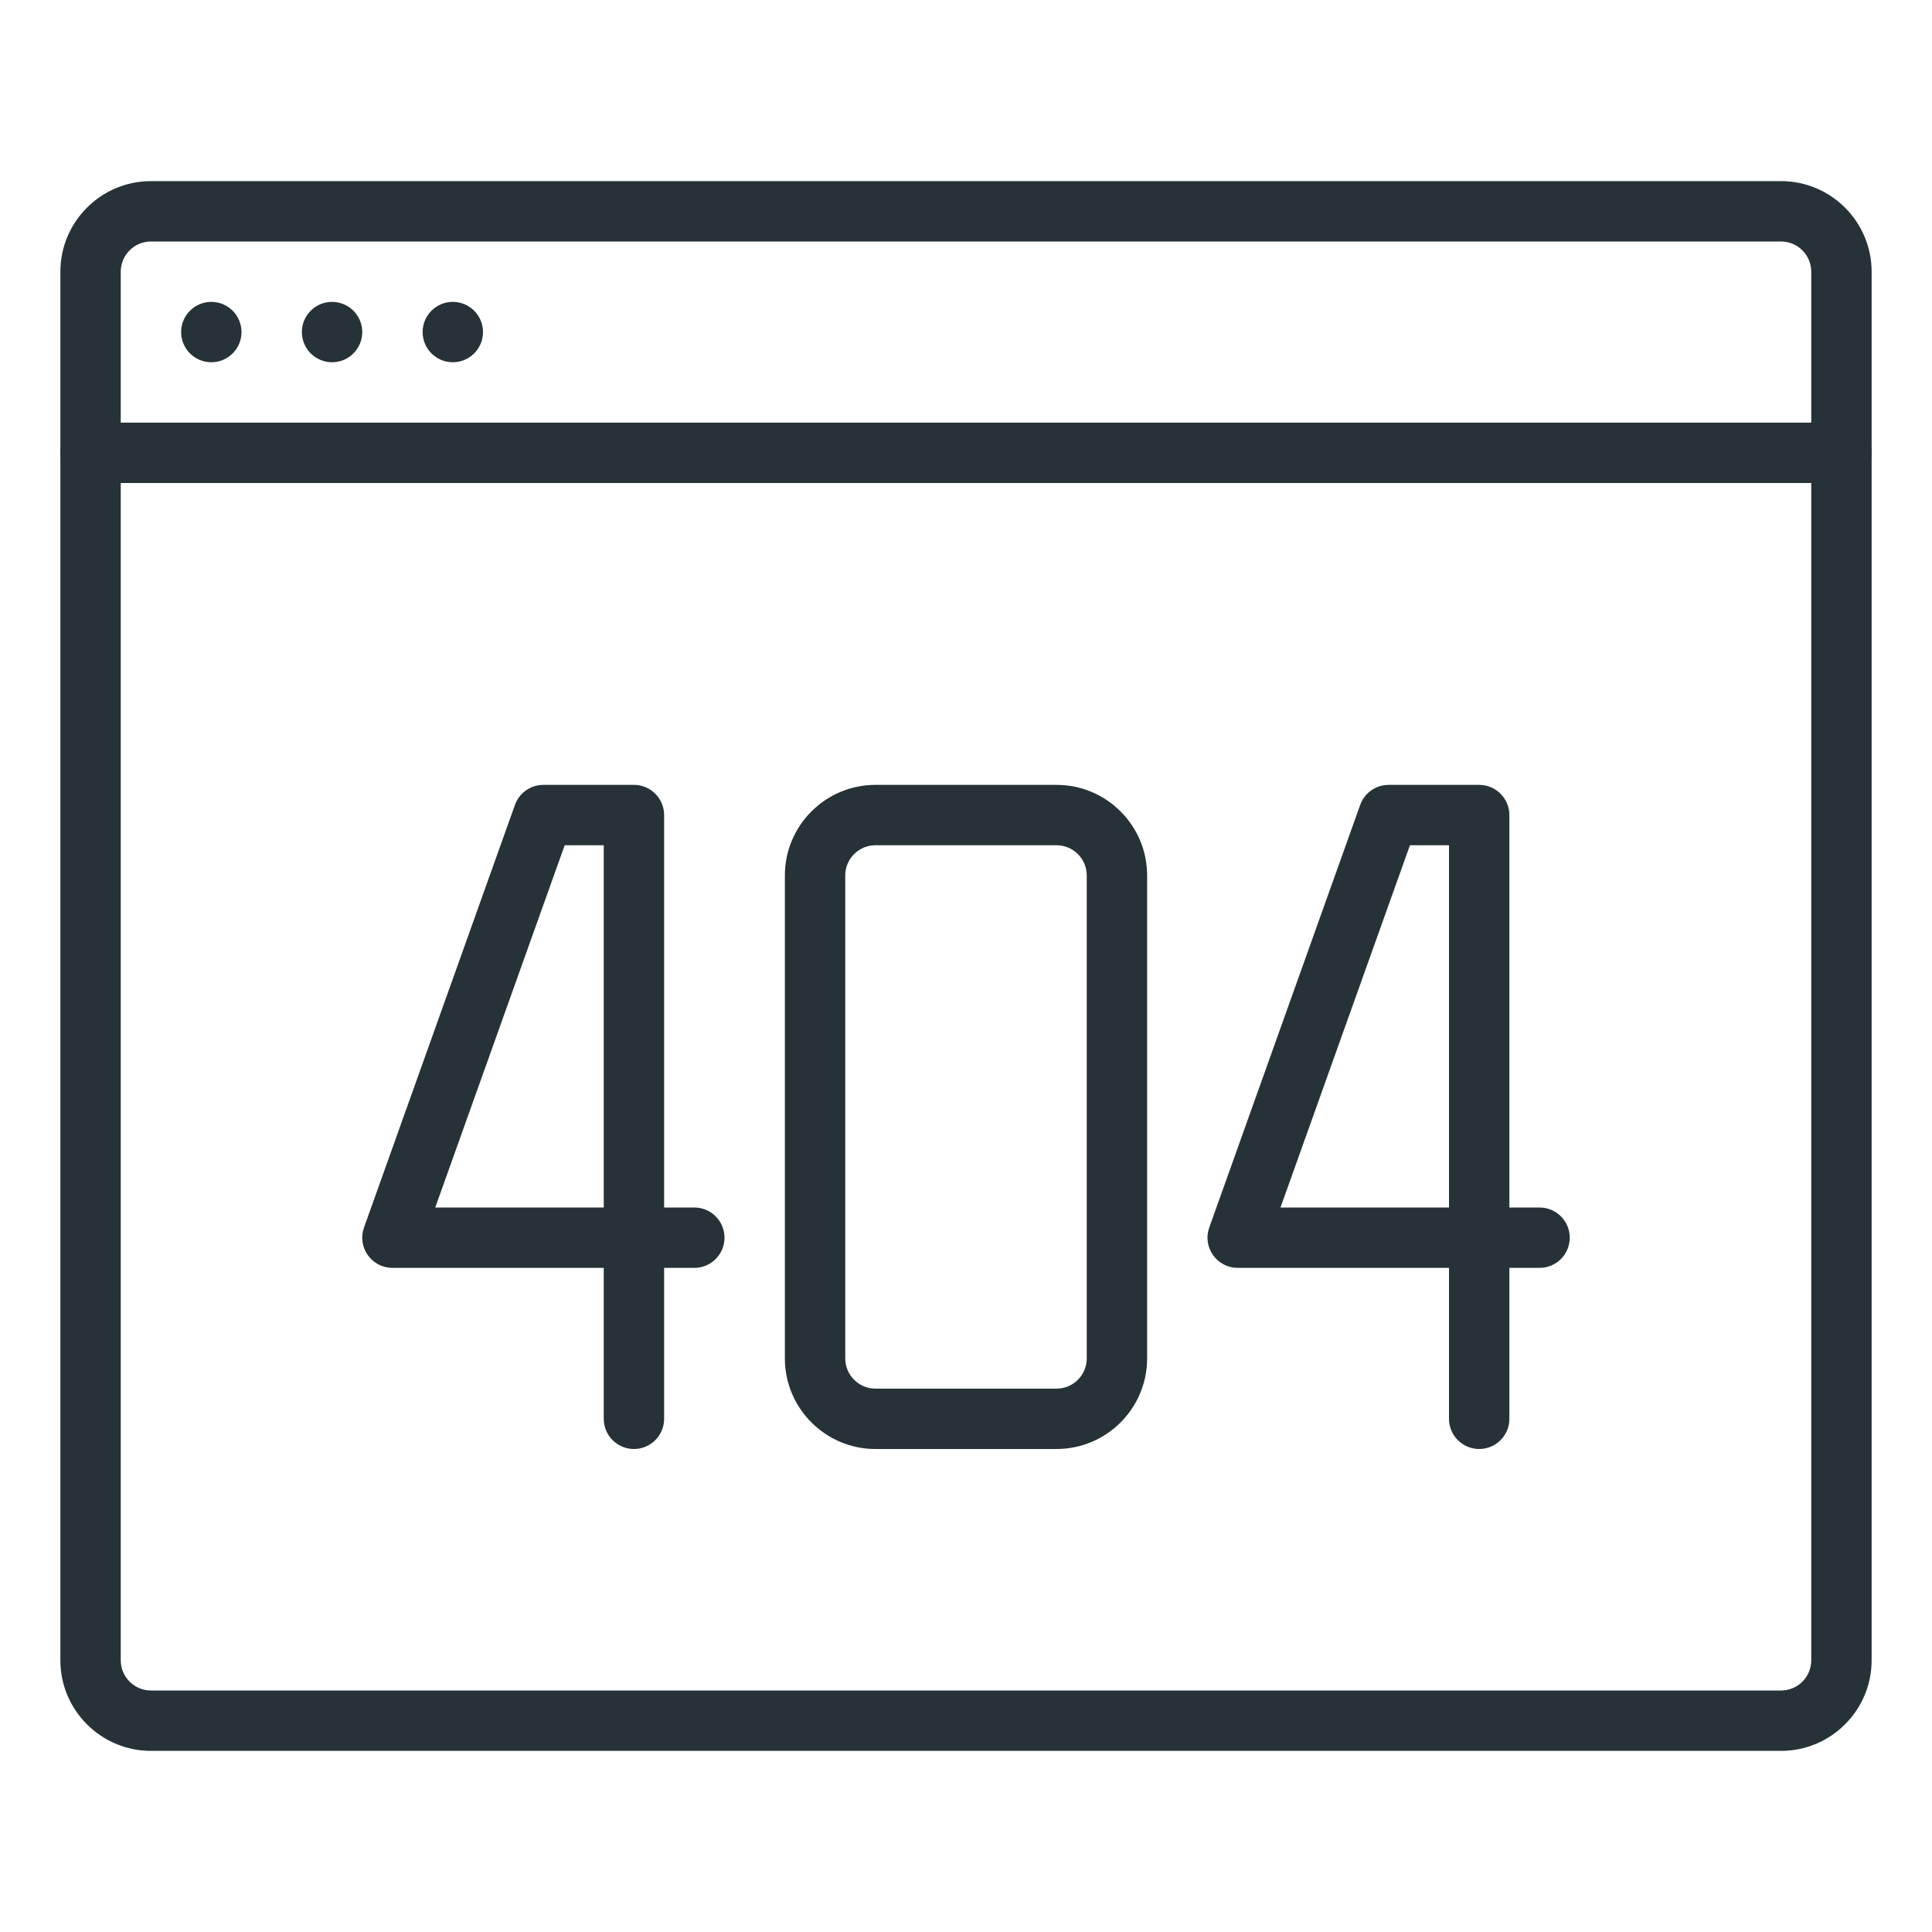
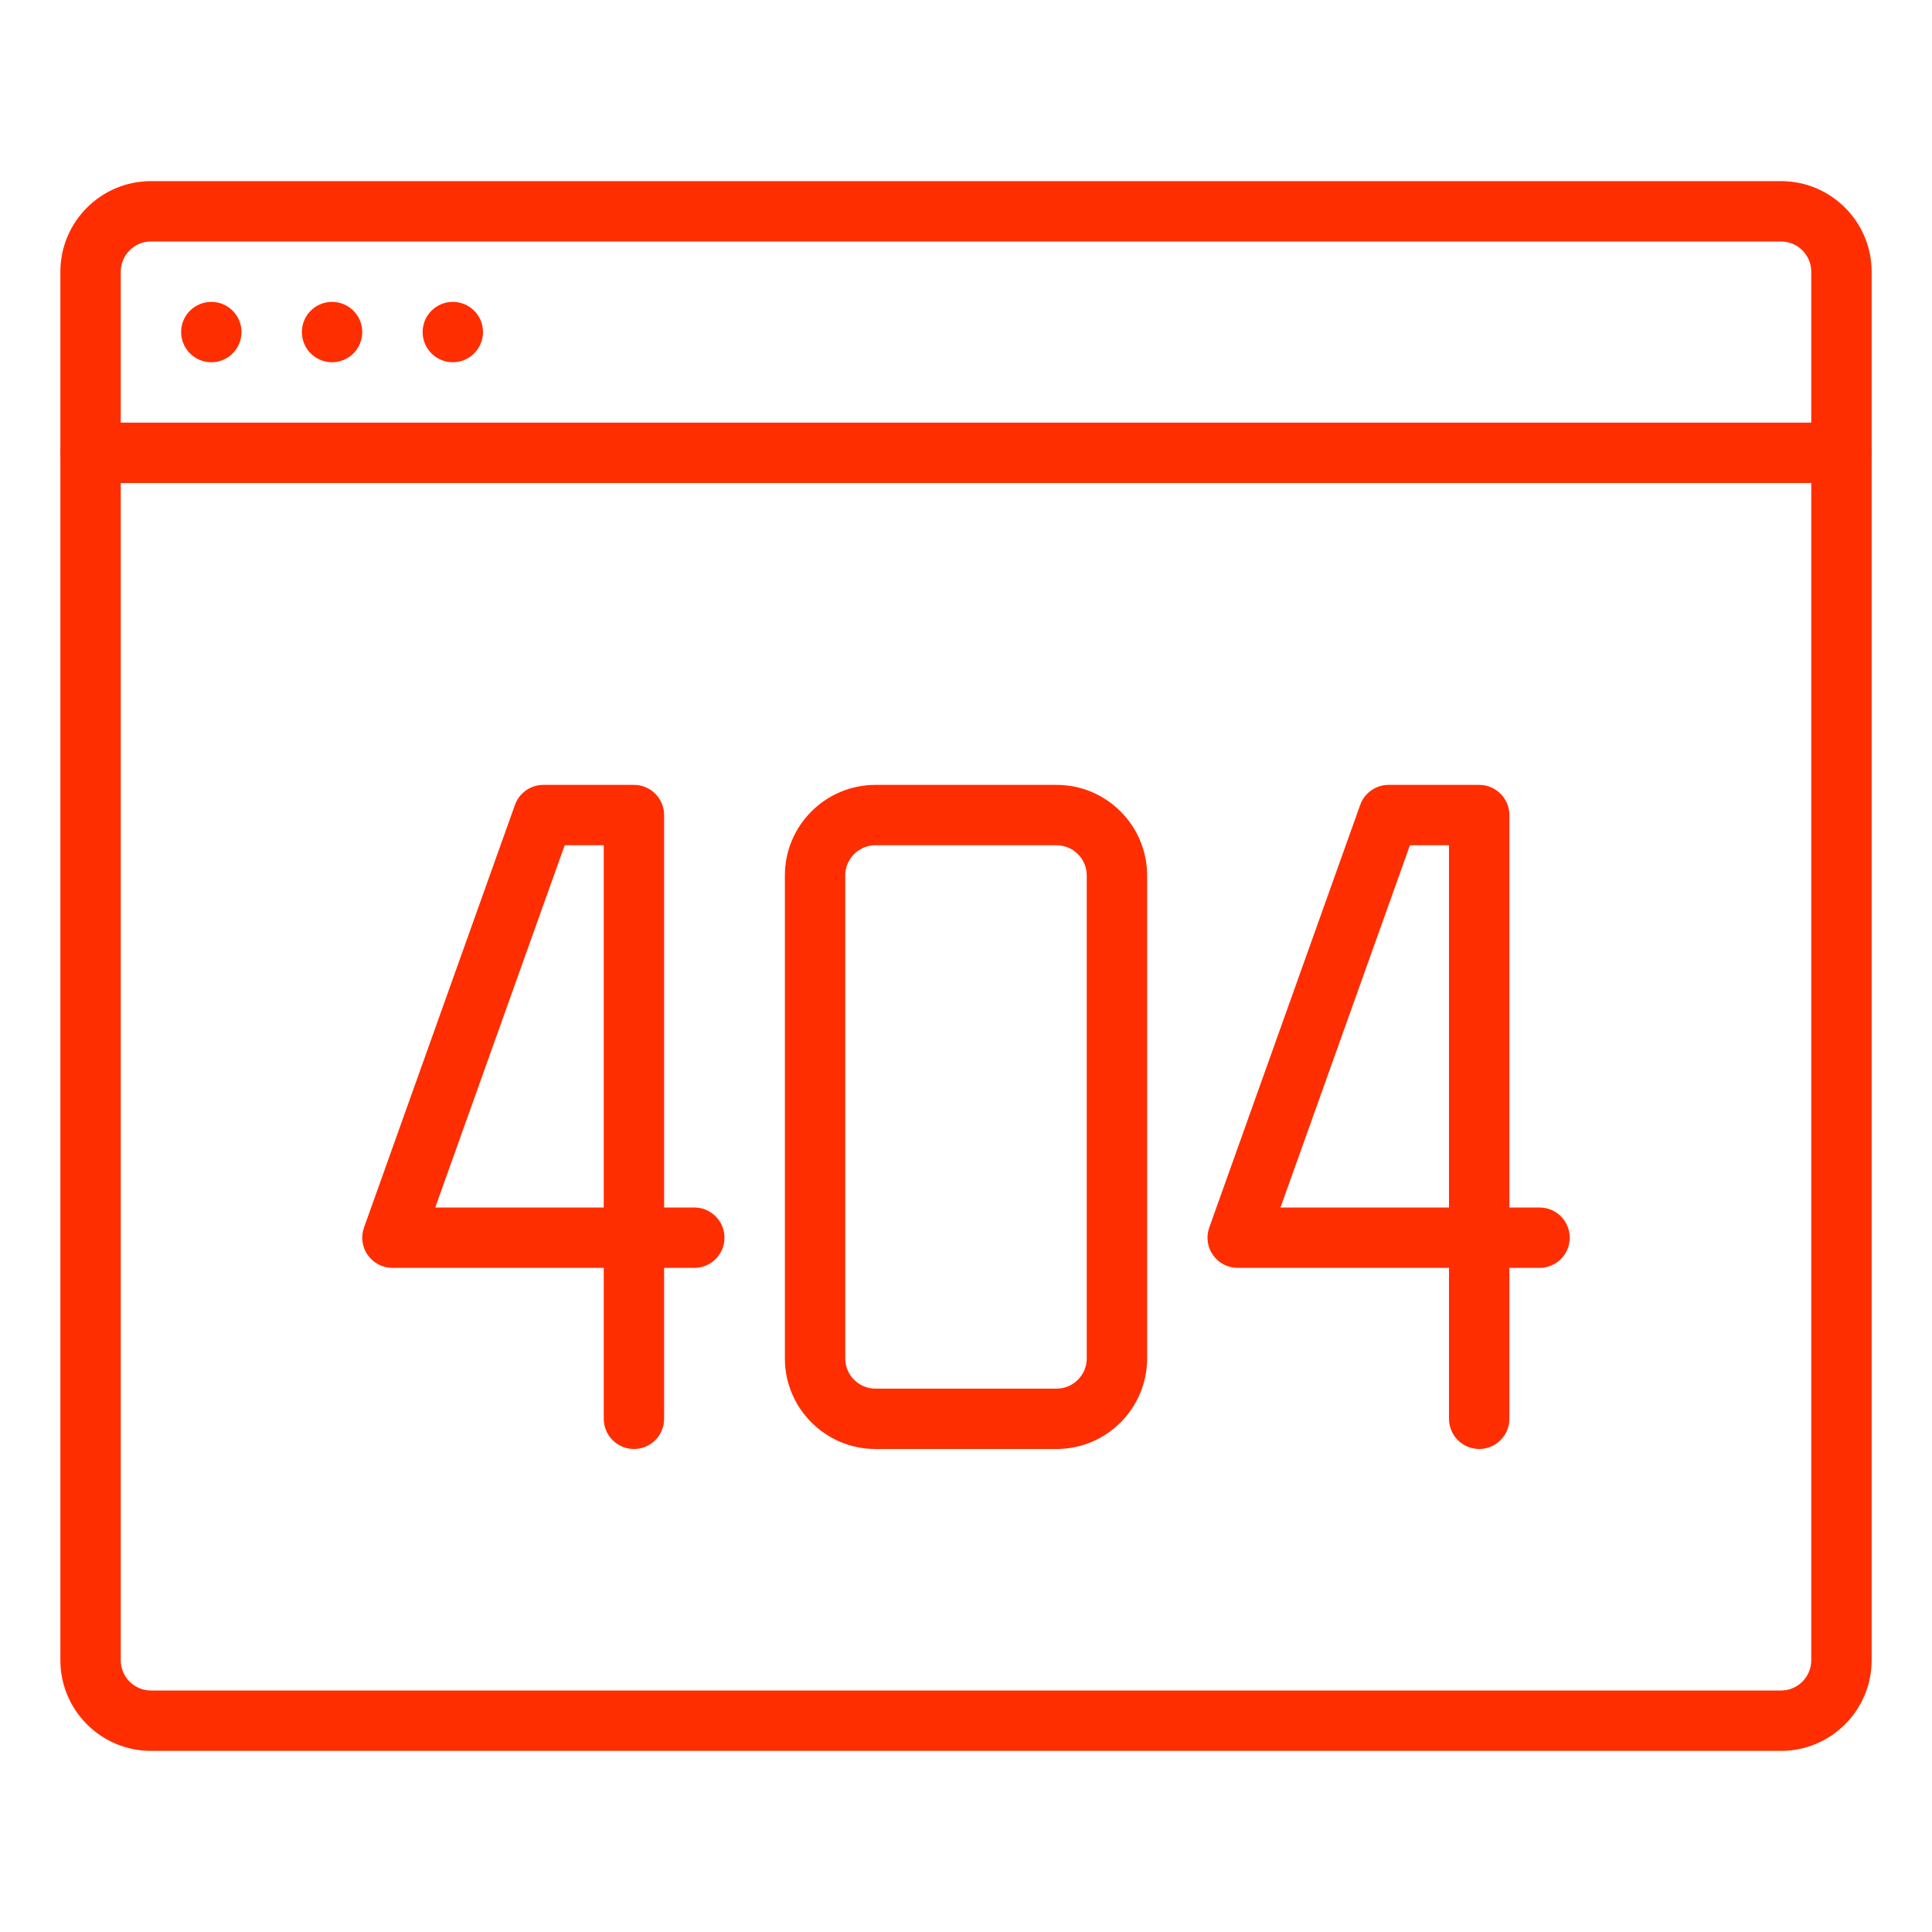
- <svg xmlns="http://www.w3.org/2000/svg" enable-background="new 0 0 32 32" height="32px" id="Layer_1" version="1.1" viewBox="0 0 32 32" width="32px" xml:space="preserve">
+ <svg xmlns="http://www.w3.org/2000/svg" enable-background="new 0 0 32 32" height="32px" id="Layer_1" version="1.1" viewBox="0 0 32 32" width="32px" xml:space="preserve" fill="rgba(200, 0, 0, 1)">
  <g id="Error_x2C__lost_x2C__no_page_x2C__not_found">
    <g>
      <g>
        <g>
-           <circle cx="7.5" cy="5.5" fill="#263238" r="0.5" />
-           <circle cx="5.5" cy="5.5" fill="#263238" r="0.5" />
-           <circle cx="3.5" cy="5.5" fill="#263238" r="0.5" />
-           <path d="M30.5,8h-29C1.224,8,1,7.776,1,7.5S1.224,7,1.5,7h29C30.776,7,31,7.224,31,7.5S30.776,8,30.5,8z" fill="#263238" />
-           <path d="M29.5,29h-27C1.673,29,1,28.327,1,27.5v-23C1,3.673,1.673,3,2.5,3h27C30.327,3,31,3.673,31,4.5v23      C31,28.327,30.327,29,29.5,29z M2.5,4C2.224,4,2,4.225,2,4.5v23C2,27.775,2.224,28,2.5,28h27c0.276,0,0.5-0.225,0.5-0.5v-23      C30,4.225,29.776,4,29.5,4H2.5z" fill="#263238" />
+           <circle cx="7.5" cy="5.5" fill="#ff2e00" r="0.5" />
+           <circle cx="5.5" cy="5.5" fill="#ff2e00" r="0.5" />
+           <circle cx="3.5" cy="5.5" fill="#ff2e00" r="0.5" />
+           <path d="M30.5,8h-29C1.224,8,1,7.776,1,7.5S1.224,7,1.5,7h29C30.776,7,31,7.224,31,7.5S30.776,8,30.5,8z" fill="#ff2e00" />
+           <path d="M29.5,29h-27C1.673,29,1,28.327,1,27.5v-23C1,3.673,1.673,3,2.5,3h27C30.327,3,31,3.673,31,4.5v23      C31,28.327,30.327,29,29.5,29z M2.5,4C2.224,4,2,4.225,2,4.5v23C2,27.775,2.224,28,2.5,28h27c0.276,0,0.5-0.225,0.5-0.5v-23      C30,4.225,29.776,4,29.5,4H2.5z" fill="#ff2e00" />
        </g>
      </g>
    </g>
    <g>
-       <path d="M24.5,24c-0.276,0-0.5-0.224-0.5-0.5V21h-3.5c-0.163,0-0.315-0.079-0.409-0.212s-0.117-0.303-0.062-0.456    l2.5-7C22.6,13.133,22.789,13,23,13h1.5c0.276,0,0.5,0.224,0.5,0.5V20h0.5c0.276,0,0.5,0.224,0.5,0.5S25.776,21,25.5,21H25v2.5    C25,23.776,24.776,24,24.5,24z M21.209,20H24v-6h-0.647L21.209,20z" fill="#263238" />
-       <path d="M10.5,24c-0.276,0-0.5-0.224-0.5-0.5V21H6.5c-0.163,0-0.315-0.079-0.409-0.212s-0.117-0.303-0.062-0.456    l2.5-7C8.6,13.133,8.789,13,9,13h1.5c0.276,0,0.5,0.224,0.5,0.5V20h0.5c0.276,0,0.5,0.224,0.5,0.5S11.776,21,11.5,21H11v2.5    C11,23.776,10.776,24,10.5,24z M7.209,20H10v-6H9.353L7.209,20z" fill="#263238" />
-       <path d="M17.5,24h-3c-0.827,0-1.5-0.673-1.5-1.5v-8c0-0.827,0.673-1.5,1.5-1.5h3c0.827,0,1.5,0.673,1.5,1.5v8    C19,23.327,18.327,24,17.5,24z M14.5,14c-0.276,0-0.5,0.225-0.5,0.5v8c0,0.275,0.224,0.5,0.5,0.5h3c0.276,0,0.5-0.225,0.5-0.5v-8    c0-0.275-0.224-0.5-0.5-0.5H14.5z" fill="#263238" />
+       <path d="M24.5,24c-0.276,0-0.5-0.224-0.5-0.5V21h-3.5c-0.163,0-0.315-0.079-0.409-0.212s-0.117-0.303-0.062-0.456    l2.5-7C22.6,13.133,22.789,13,23,13h1.5c0.276,0,0.5,0.224,0.5,0.5V20h0.5c0.276,0,0.5,0.224,0.5,0.5S25.776,21,25.5,21H25v2.5    C25,23.776,24.776,24,24.5,24z M21.209,20H24v-6h-0.647L21.209,20z" fill="#ff2e00" />
+       <path d="M10.5,24c-0.276,0-0.5-0.224-0.5-0.5V21H6.5c-0.163,0-0.315-0.079-0.409-0.212s-0.117-0.303-0.062-0.456    l2.5-7C8.6,13.133,8.789,13,9,13h1.5c0.276,0,0.5,0.224,0.5,0.5V20h0.5c0.276,0,0.5,0.224,0.5,0.5S11.776,21,11.5,21H11v2.5    C11,23.776,10.776,24,10.5,24z M7.209,20H10v-6H9.353L7.209,20z" fill="#ff2e00" />
+       <path d="M17.5,24h-3c-0.827,0-1.5-0.673-1.5-1.5v-8c0-0.827,0.673-1.5,1.5-1.5h3c0.827,0,1.5,0.673,1.5,1.5v8    C19,23.327,18.327,24,17.5,24z M14.5,14c-0.276,0-0.5,0.225-0.5,0.5v8c0,0.275,0.224,0.5,0.5,0.5h3c0.276,0,0.5-0.225,0.5-0.5v-8    c0-0.275-0.224-0.5-0.5-0.5H14.5z" fill="#ff2e00" />
    </g>
  </g>
</svg>
